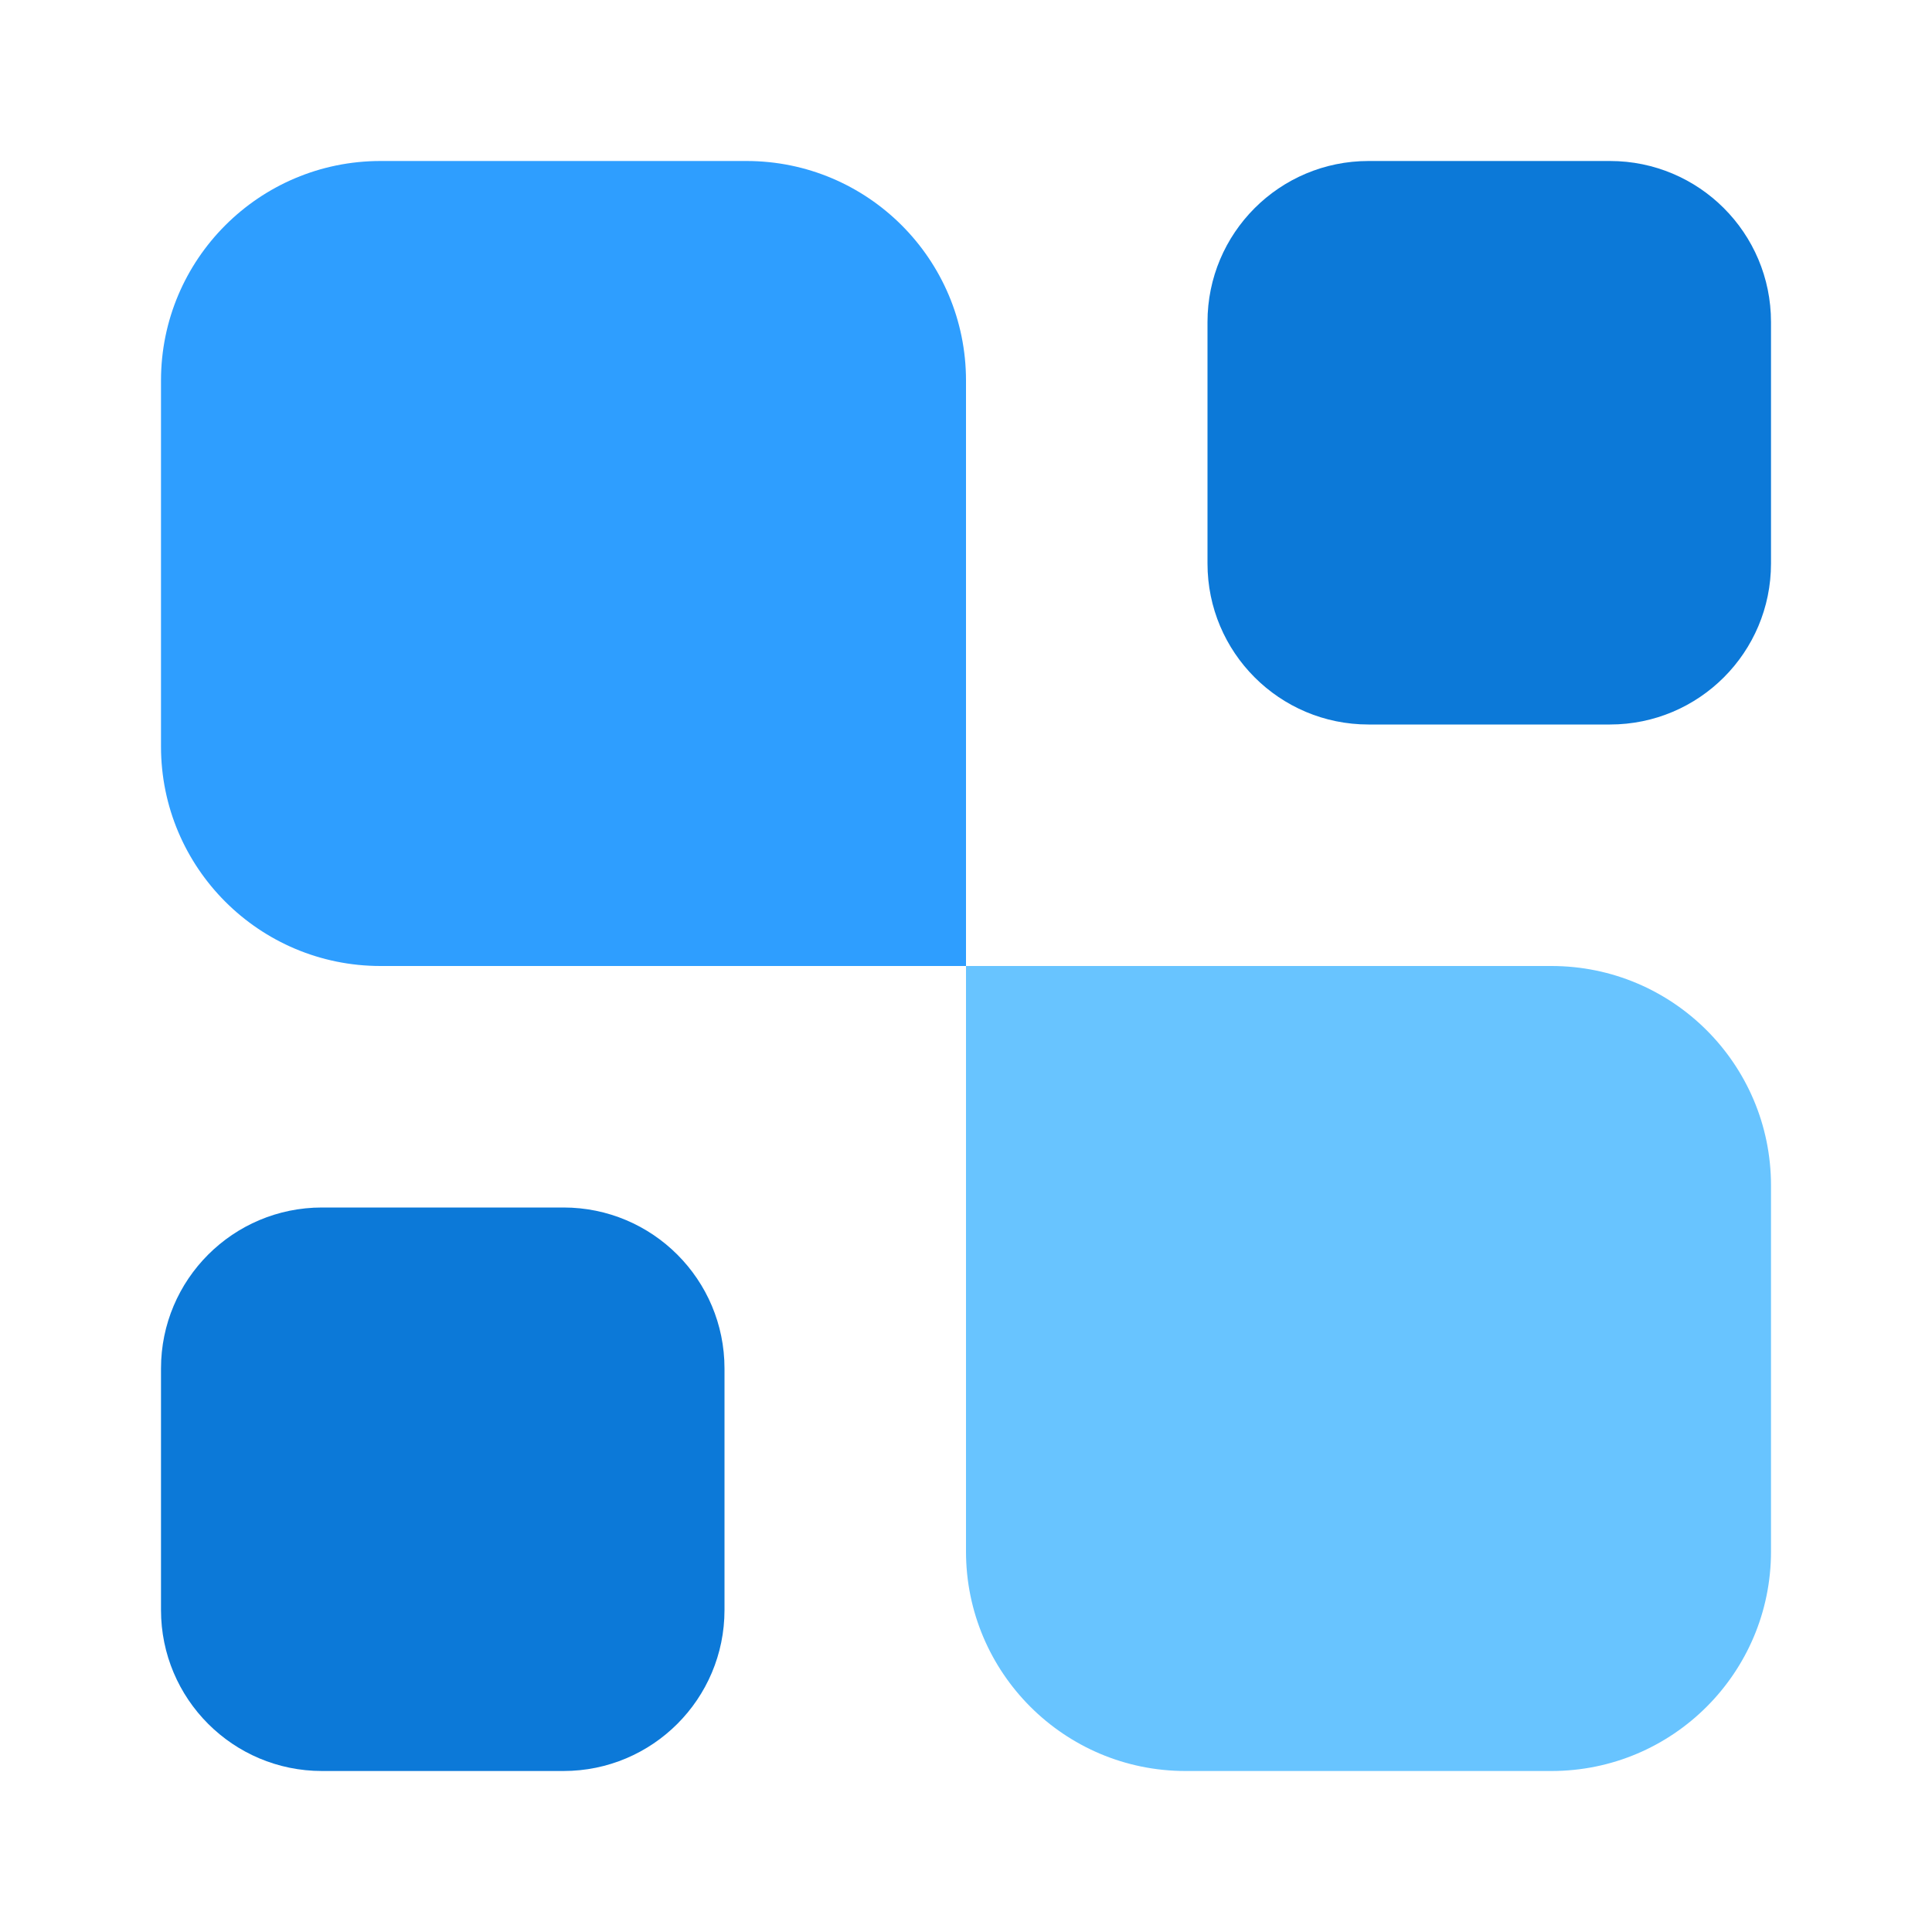
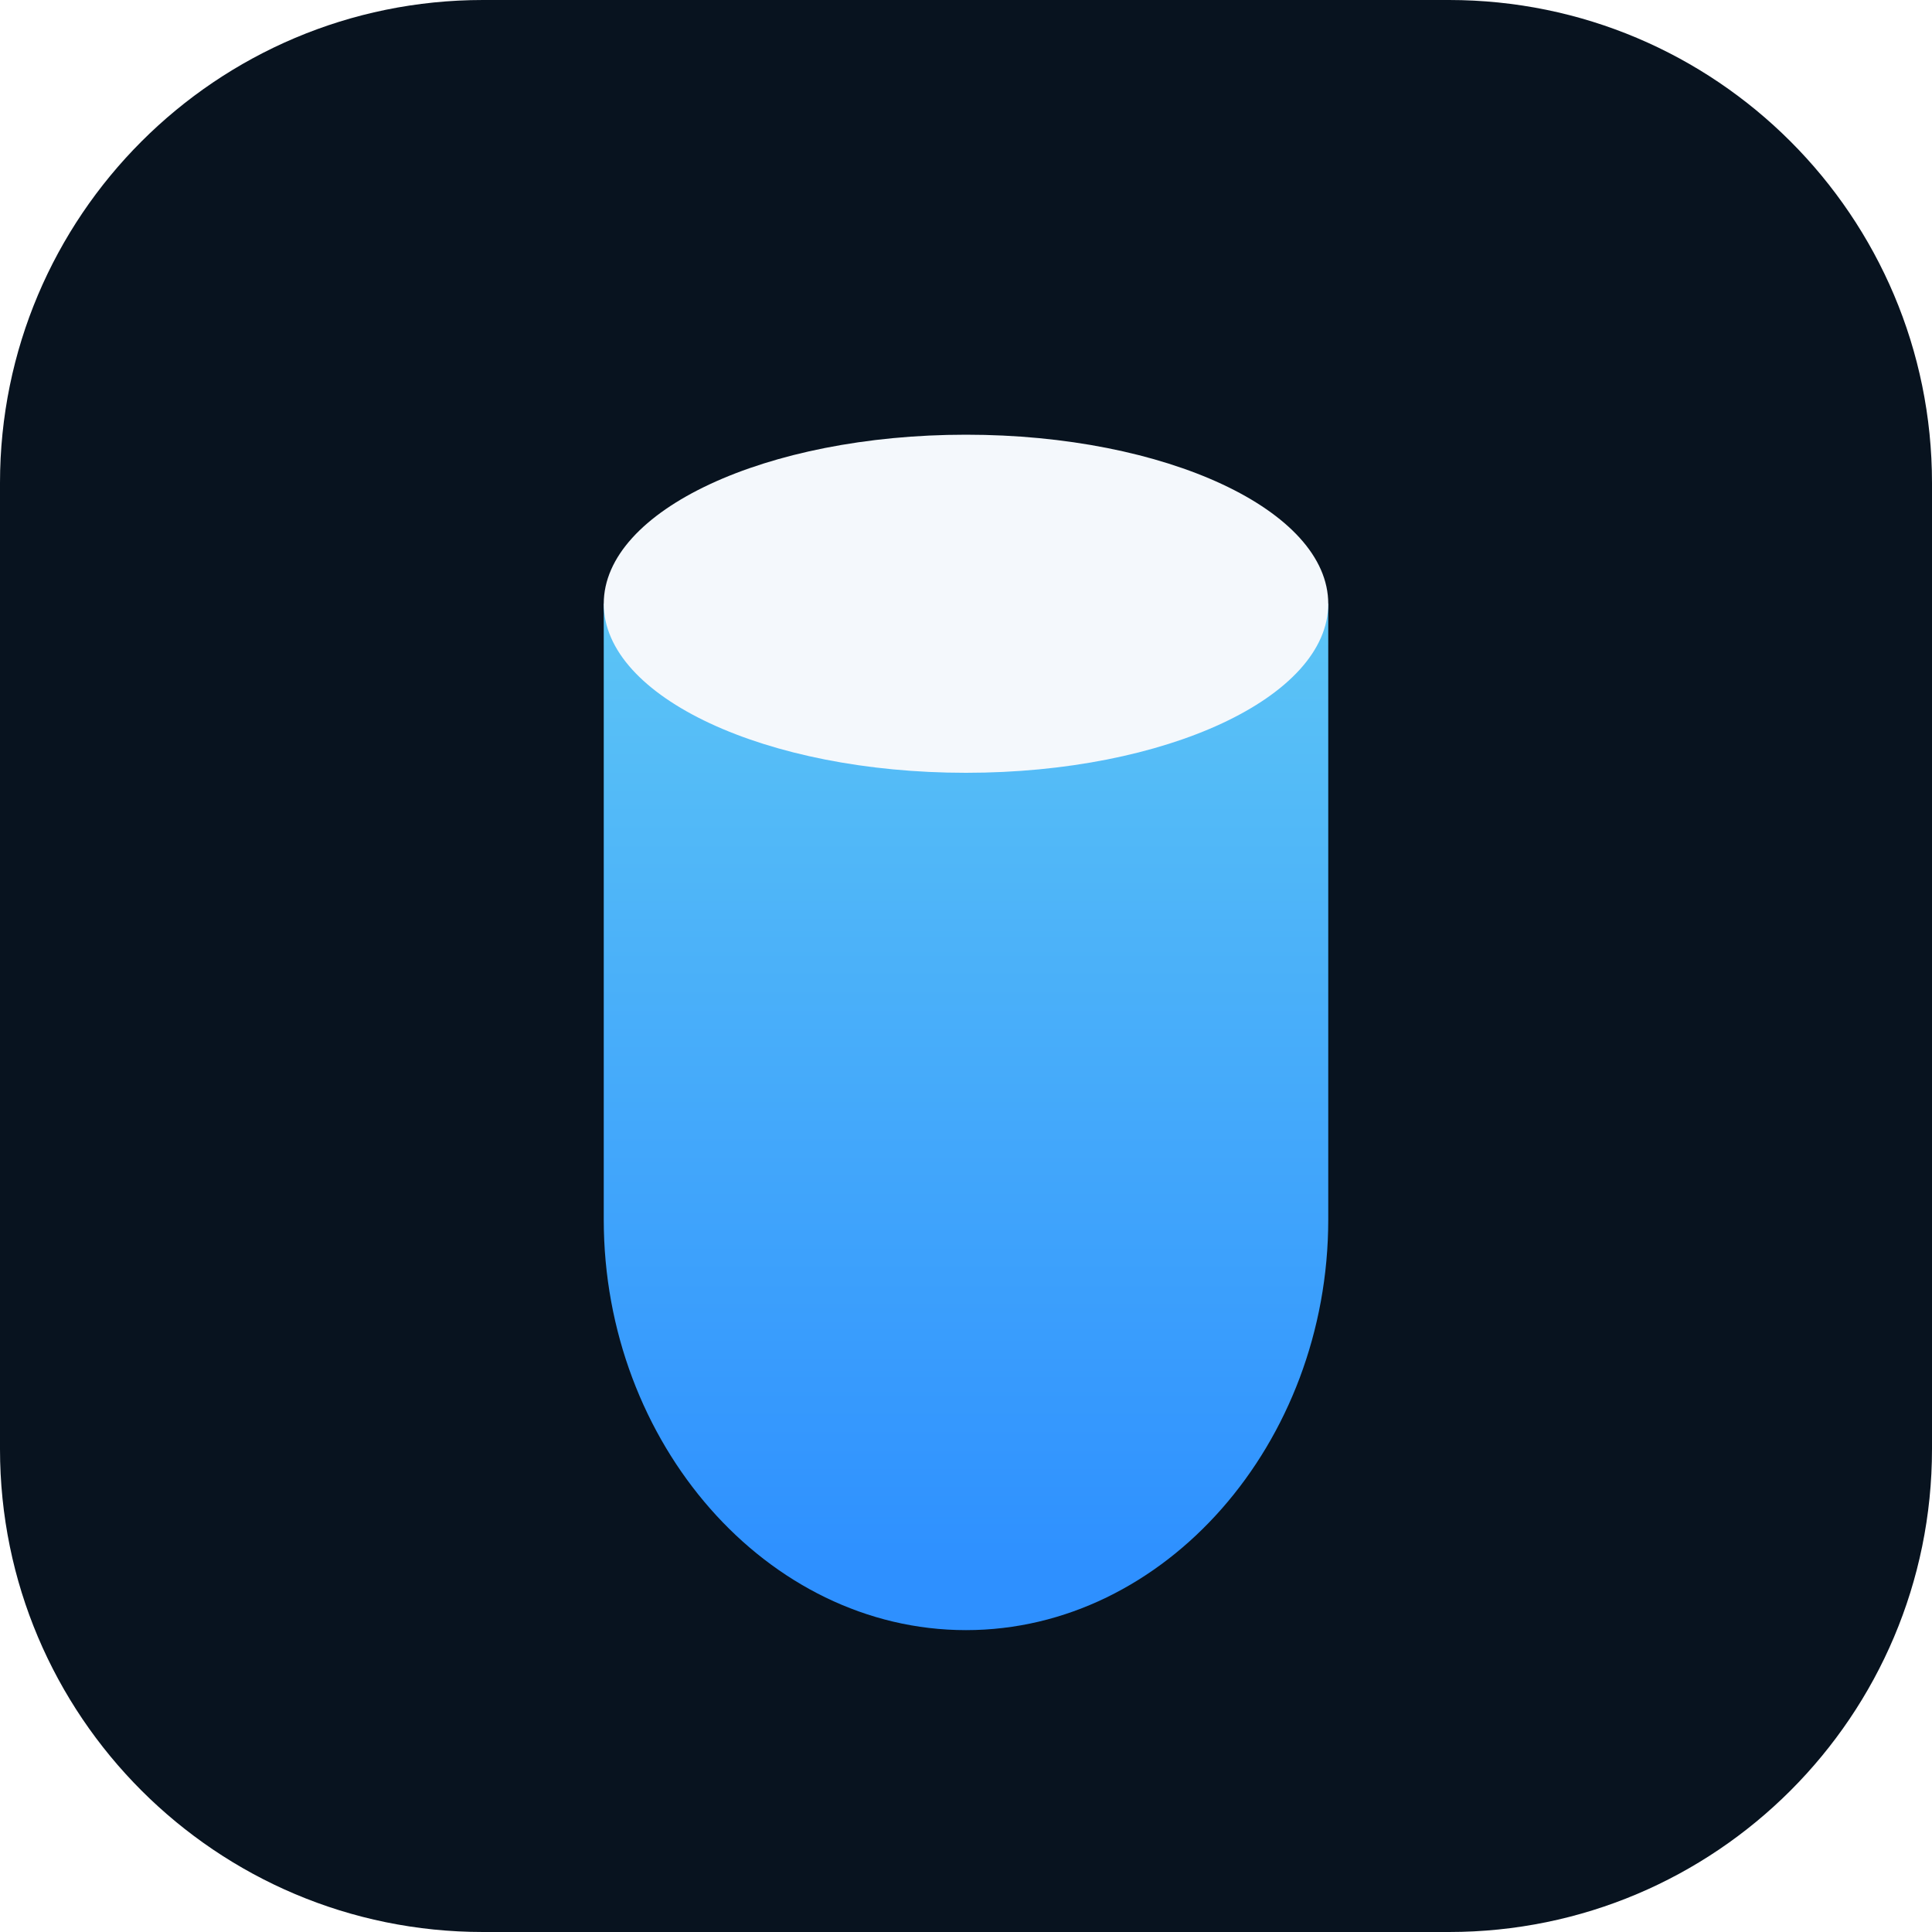
- <svg xmlns="http://www.w3.org/2000/svg" width="24" height="24" viewBox="0 0 24 24" fill="none">
-   <path d="M22 19.273C22 20.779 20.779 22 19.273 22H14.727C13.221 22 12 20.779 12 19.273V12H19.273C20.779 12 22 13.221 22 14.727V19.273Z" fill="#68C4FF" />
-   <path d="M20 2C21.105 2 22 2.895 22 4V7C22 8.105 21.105 9 20 9H17C15.895 9 15 8.105 15 7V4C15 2.895 15.895 2 17 2H20Z" fill="#0C79D8" />
-   <path d="M7 15C8.105 15 9 15.895 9 17V20C9 21.105 8.105 22 7 22H4C2.895 22 2 21.105 2 20V17C2 15.895 2.895 15 4 15H7Z" fill="#0C79D8" />
-   <path d="M12 12H4.727C3.221 12 2 10.779 2 9.273V4.727C2 3.221 3.221 2 4.727 2H9.273C10.779 2 12 3.221 12 4.727V12Z" fill="#2E9EFF" />
+ <svg xmlns="http://www.w3.org/2000/svg" viewBox="0 0 32 32" role="img" aria-label="Buffer and Bath Heat Planner">
+   <defs>
+     <linearGradient id="thermal" x1="16" y1="9" x2="16" y2="26" gradientUnits="userSpaceOnUse">
+       <stop stop-color="#5FC8F5" />
+       <stop offset="1" stop-color="#2E90FF" />
+     </linearGradient>
+   </defs>
+   <rect width="32" height="32" rx="8" fill="#08131F" />
+   <path d="M10 10v10.2c0 3.7 2.7 6.8 6 6.8s6-3.1 6-6.8V10Z" fill="url(#thermal)" />
+   <ellipse cx="16" cy="10" rx="6" ry="2.8" fill="#F4F8FC" />
</svg>
